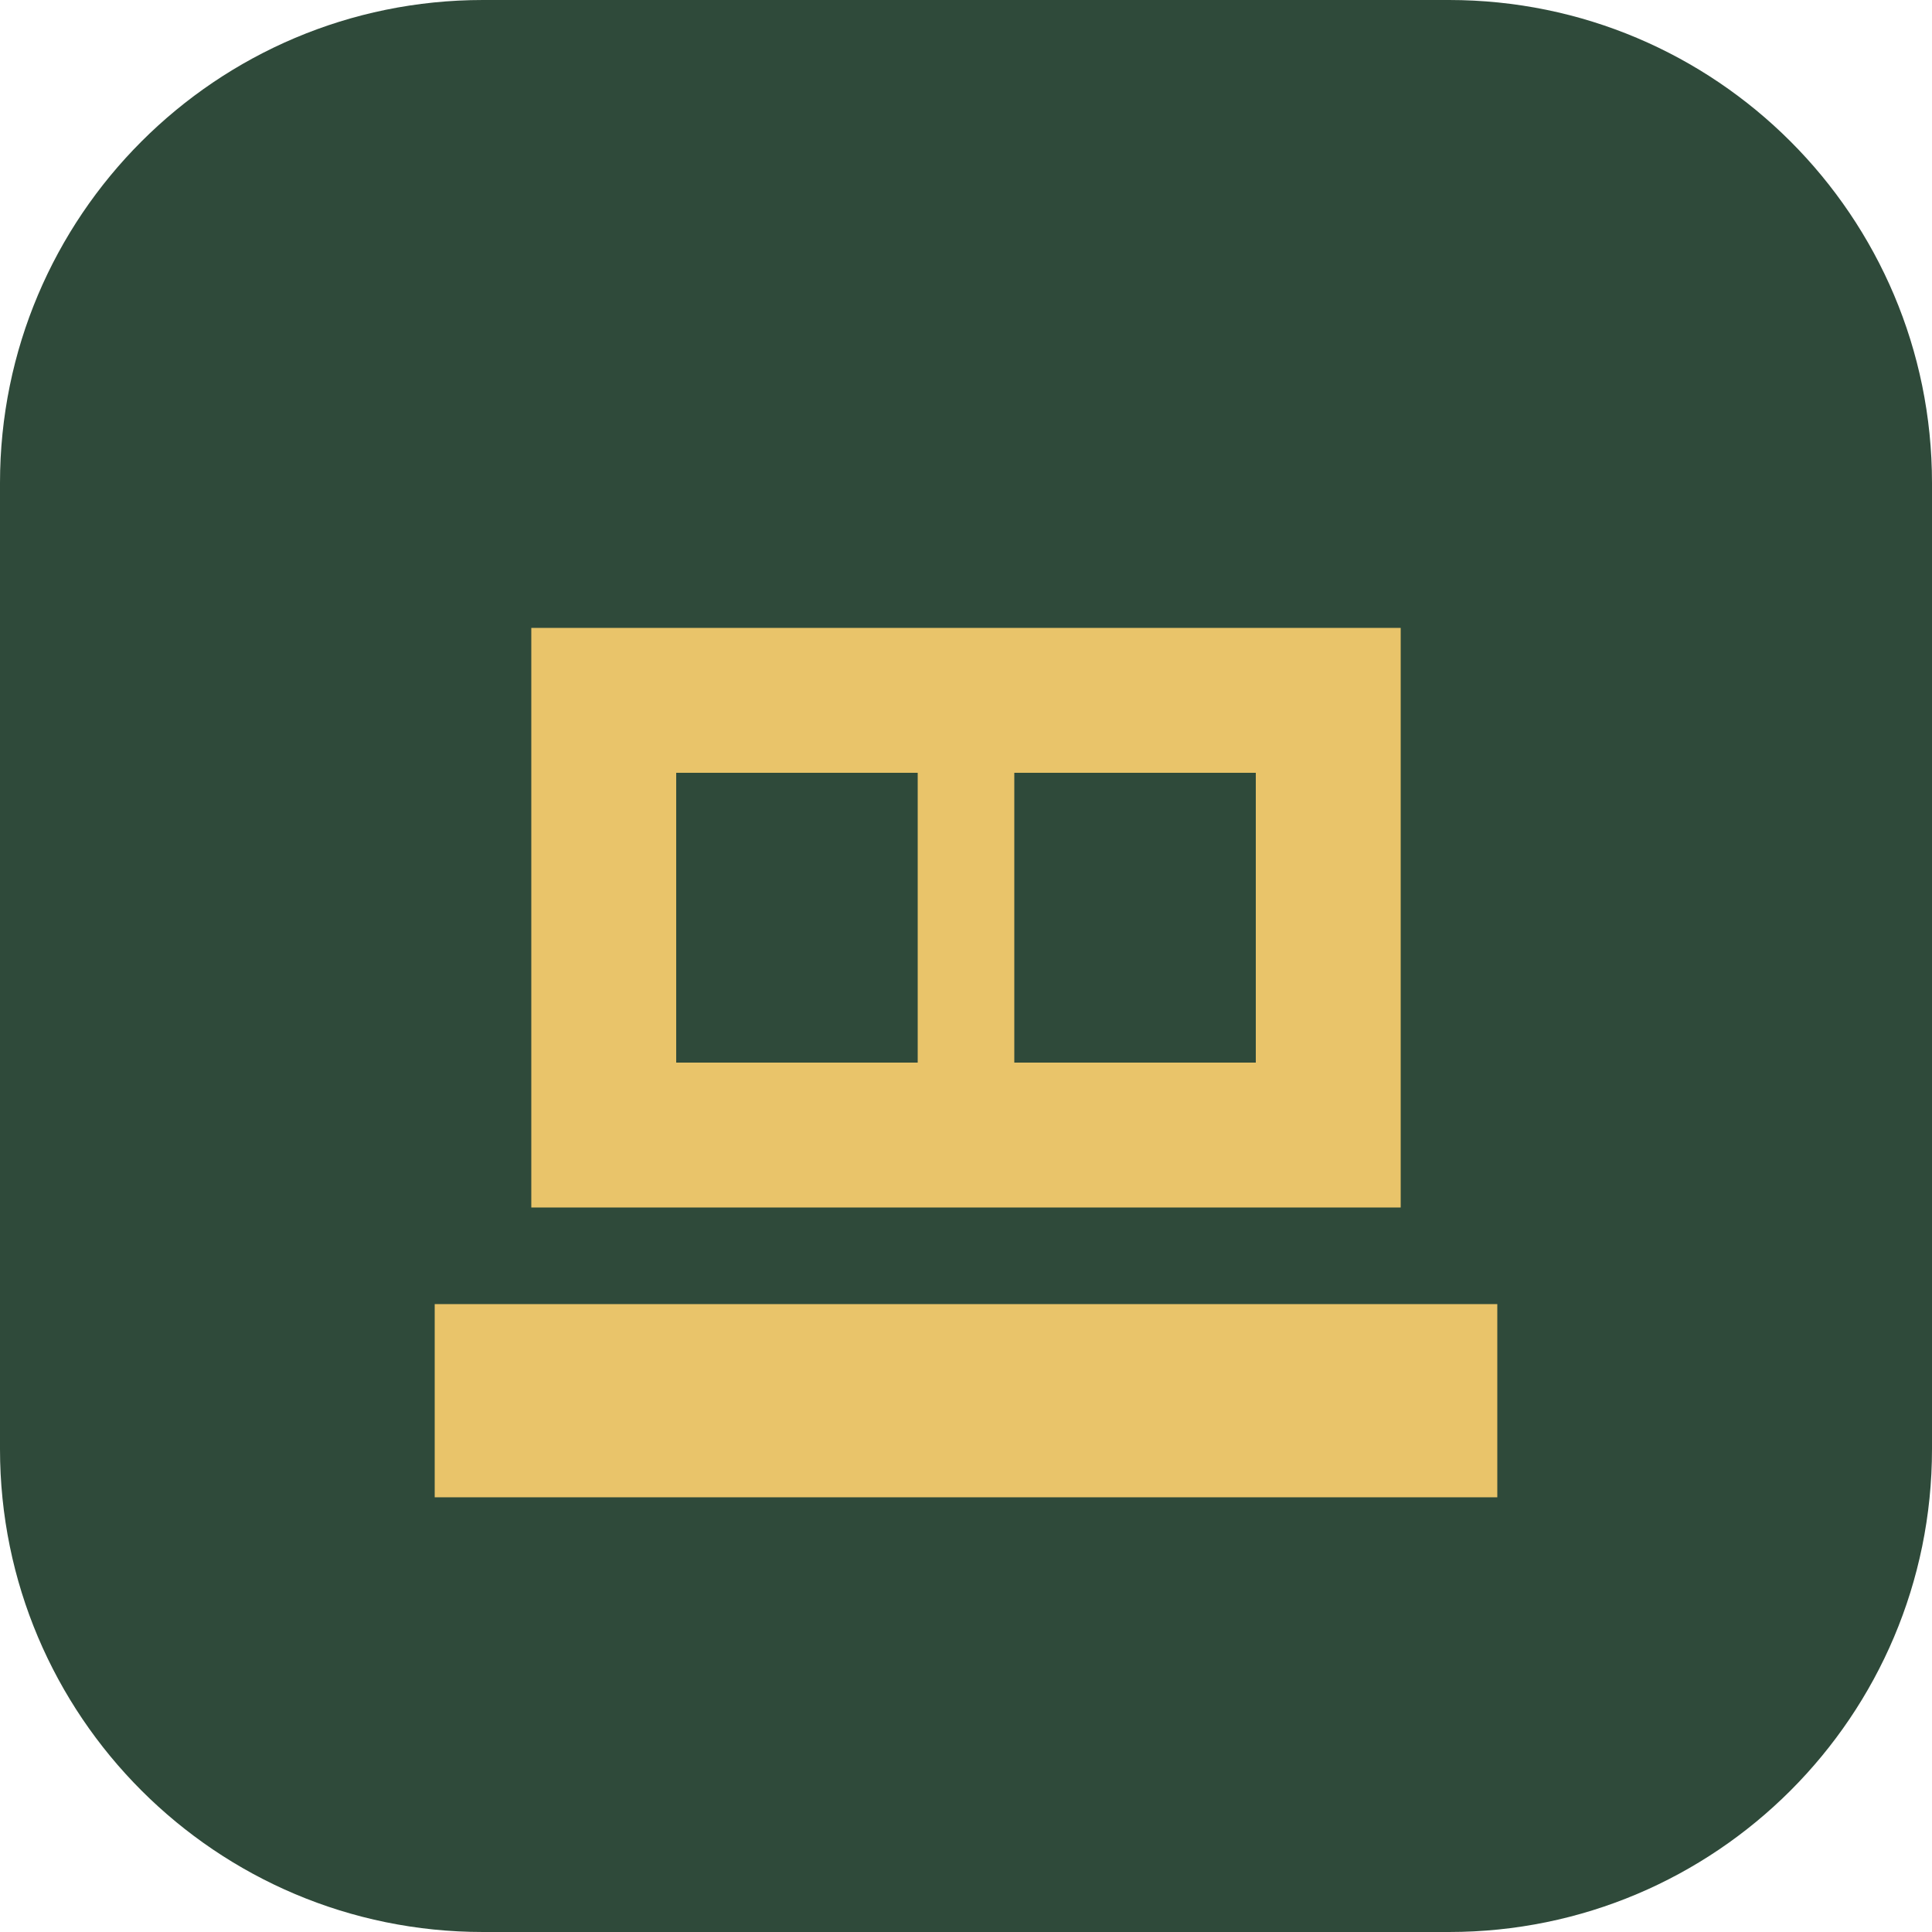
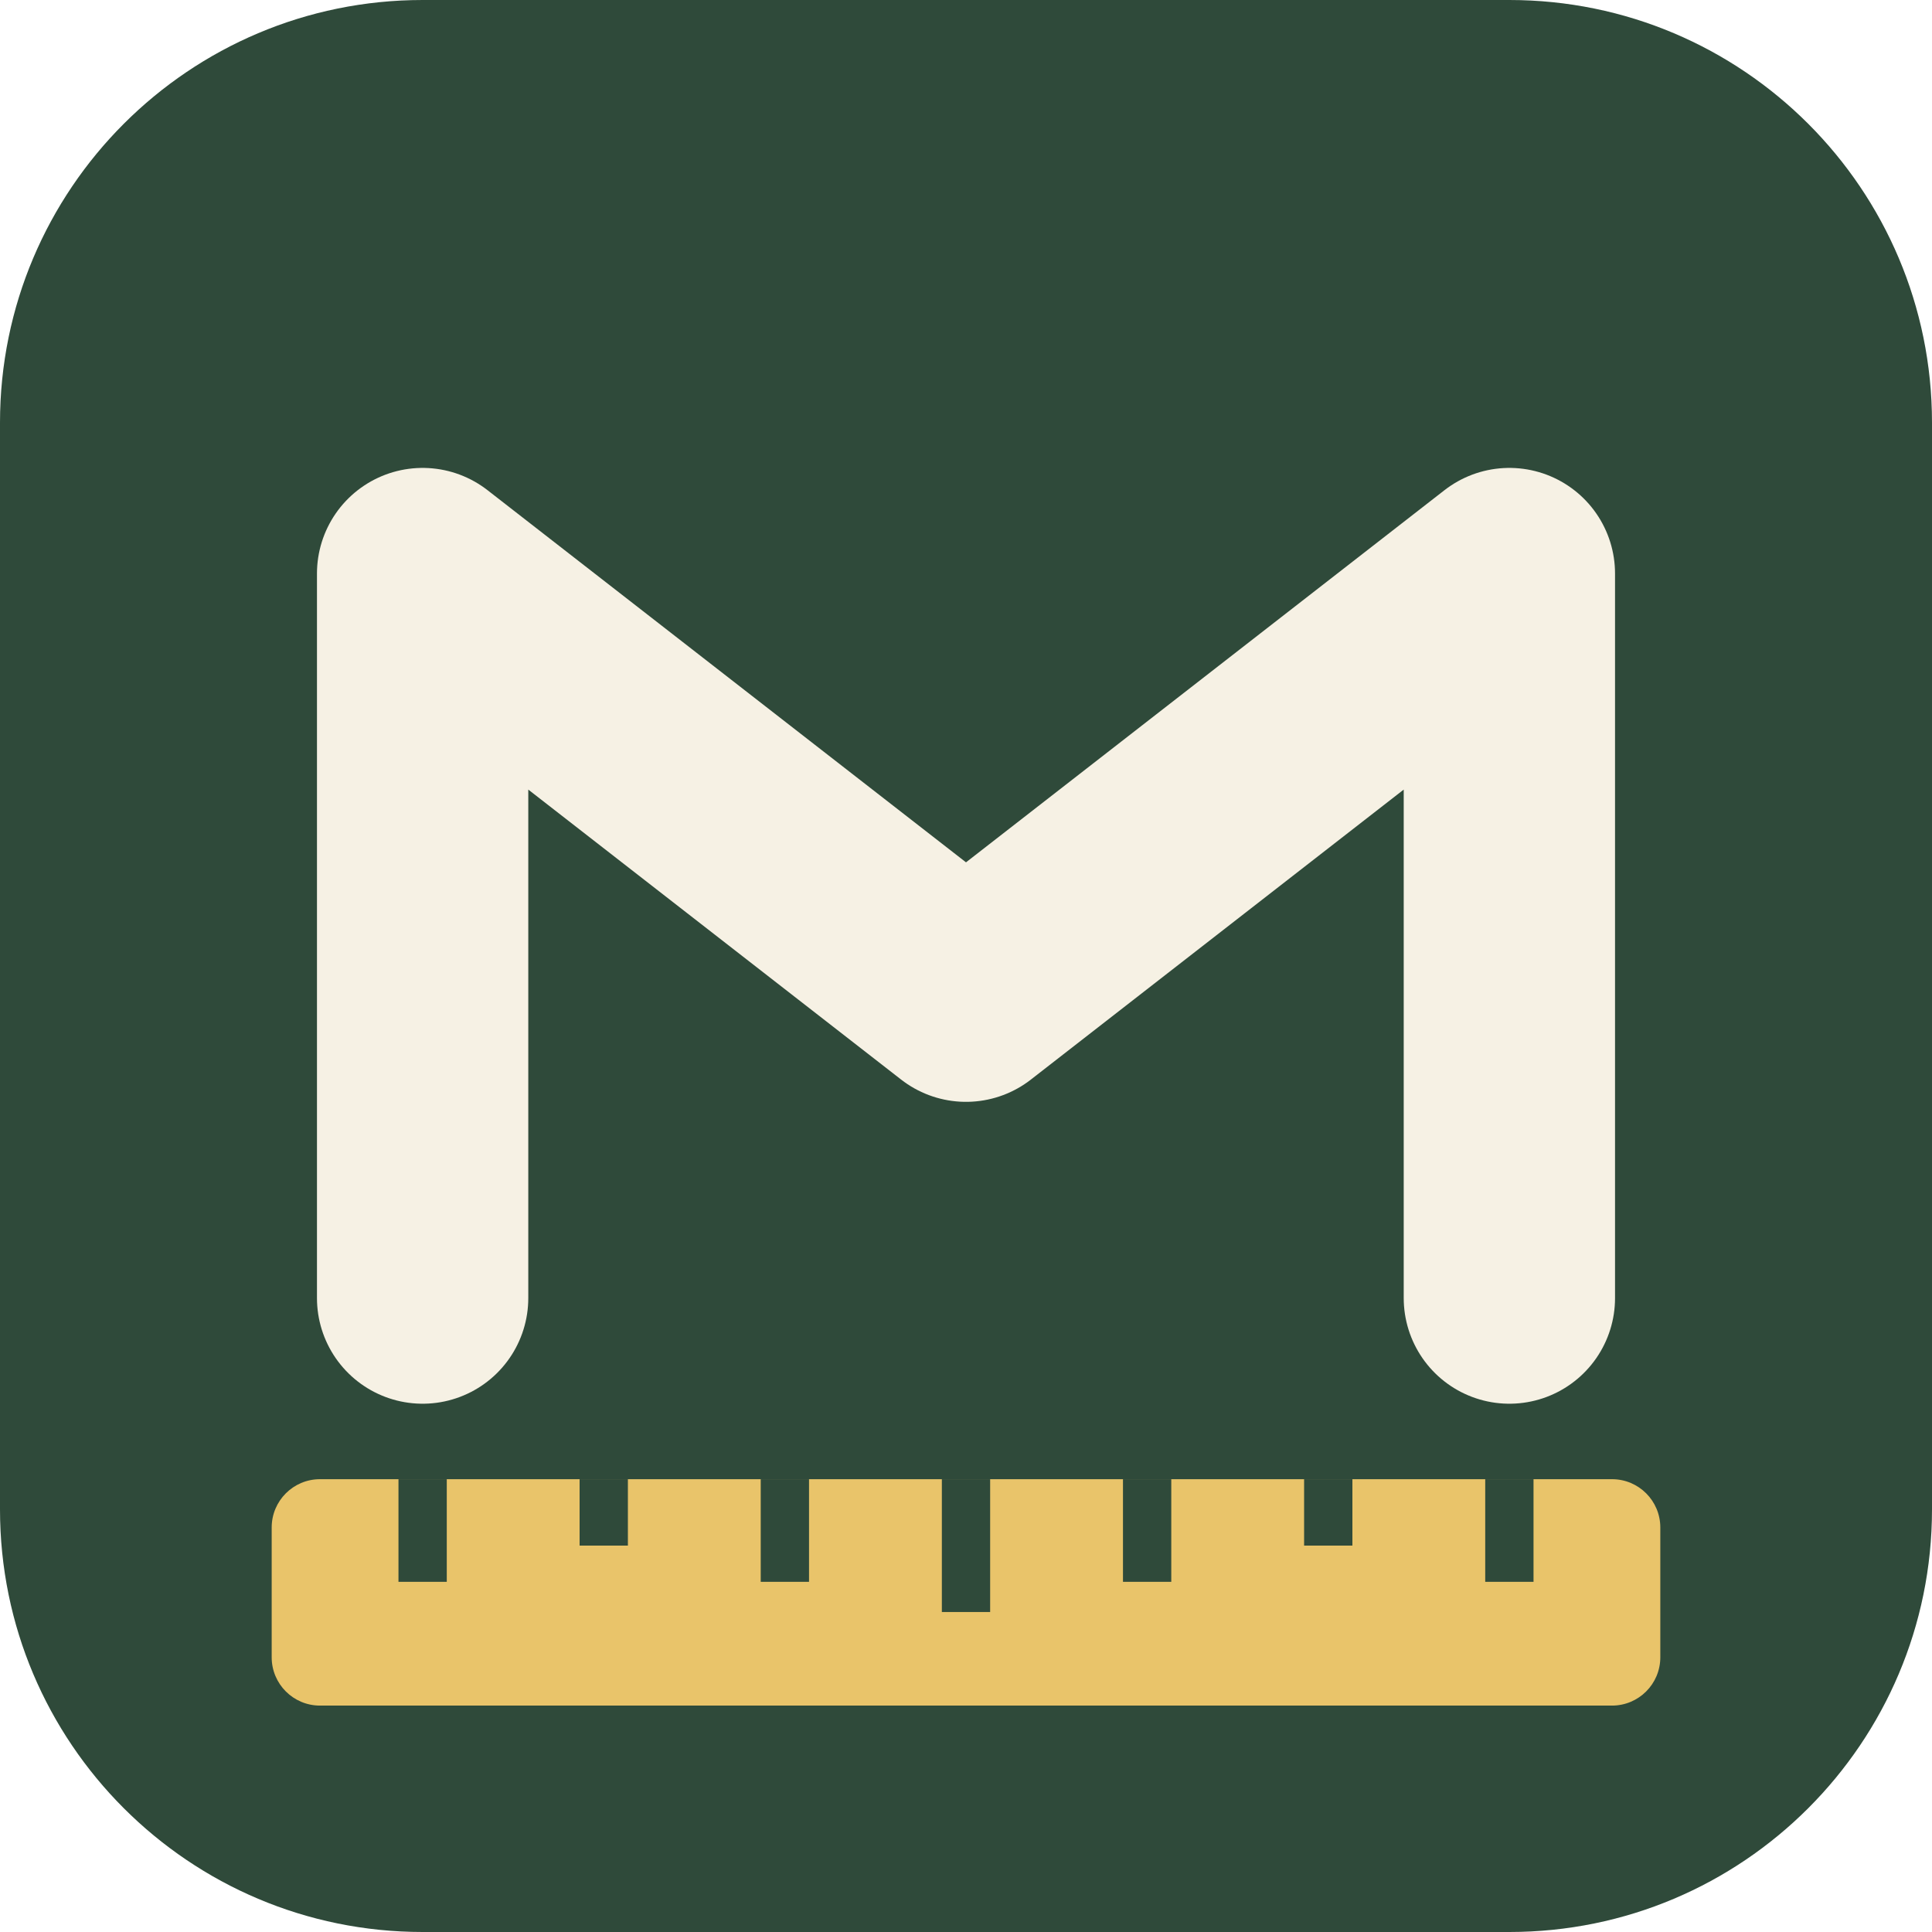
- <svg xmlns="http://www.w3.org/2000/svg" viewBox="0 0 40 40">
-   <rect width="40" height="40" rx="10" fill="#2F4A3A" />
-   <path d="M9 27h22v4H9zM11 13h18v12H11z" fill="#E9C46A" />
-   <path d="M14 16h5v6h-5zM21 16h5v6h-5z" fill="#2F4A3A" />
+ <svg xmlns="http://www.w3.org/2000/svg" viewBox="0 0 64 64">
+   <rect width="64" height="64" rx="14" fill="#2F4A3A" />
+   <path d="M14 43V19l18 14 18-14v24" fill="none" stroke="#F6F1E4" stroke-width="7" stroke-linecap="round" stroke-linejoin="round" />
+   <rect x="9" y="49" width="46" height="7.5" rx="1.6" fill="#E9C46A" />
+   <path d="M14 49v3.4M20 49v2.2M26 49v3.4M32 49v4.4M38 49v3.4M44 49v2.2M50 49v3.4" stroke="#2F4A3A" stroke-width="1.6" />
</svg>
